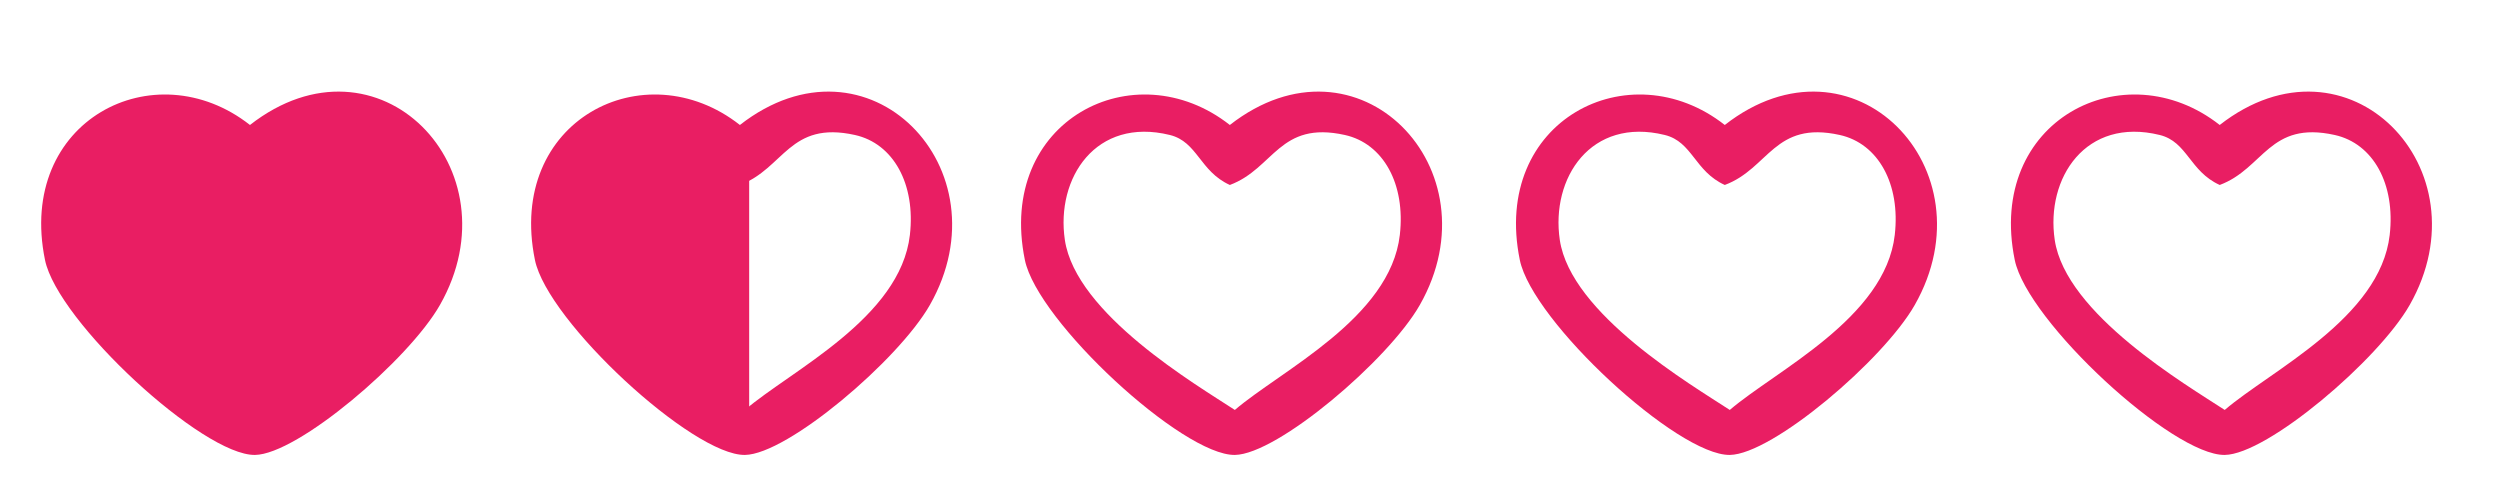
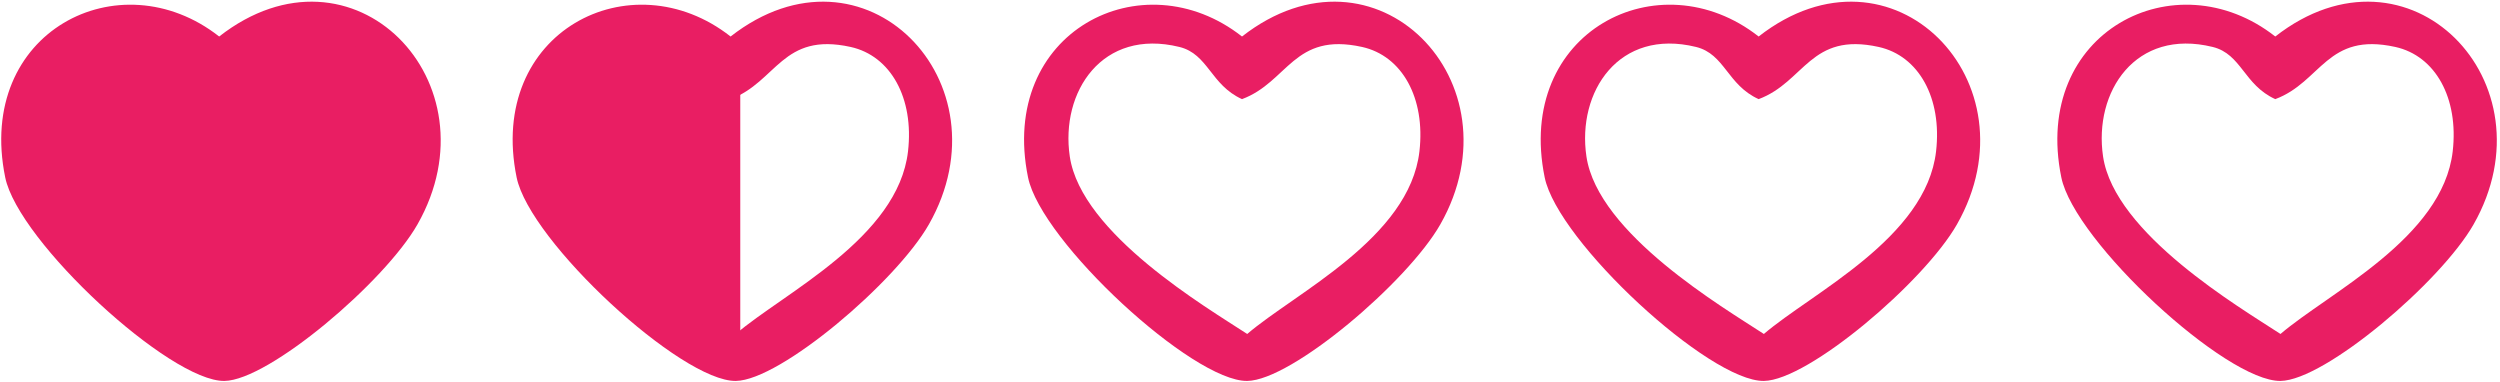
- <svg xmlns="http://www.w3.org/2000/svg" version="1.1" id="Layer_1" x="0px" y="0px" width="500px" height="100px" viewBox="0 0 500 100" enable-background="new 0 0 500 100" xml:space="preserve">
-   <g>
-     <g>
-       <path fill-rule="evenodd" clip-rule="evenodd" fill="#E91E63" d="M49.994,24.996c25.622-20.012,53.473,8.792,37.995,35.995    c-6.271,11.022-28.475,29.887-36.995,29.996C40.581,91.122,11.521,64.311,8.999,51.992C3.288,24.104,30.882,9.987,49.994,24.996z     M83.989,46.993c1.167-10.178-3.293-18.294-10.999-19.998c-13.125-2.902-14.137,6.696-22.997,9.999    c-6.026-2.73-6.455-8.635-11.999-9.999c-14.772-3.634-22.839,8.585-20.997,20.998c2.194,14.787,26.237,28.926,33.996,33.996    C60.175,74.118,82.083,63.619,83.989,46.993z" />
-       <path fill-rule="evenodd" clip-rule="evenodd" fill="#E91E63" d="M147.981,24.996c25.622-20.012,53.473,8.792,37.995,35.995    c-6.271,11.022-28.475,29.887-36.995,29.996c-10.413,0.135-39.473-26.677-41.995-38.995    C101.276,24.104,128.87,9.987,147.981,24.996z M181.977,46.993c1.167-10.178-3.293-18.294-10.999-19.998    c-13.125-2.902-14.137,6.696-22.997,9.999c-6.027-2.73-6.455-8.635-11.999-9.999c-14.772-3.634-22.839,8.585-20.997,20.998    c2.194,14.787,26.237,28.926,33.996,33.996C158.163,74.118,180.071,63.619,181.977,46.993z" />
-       <path fill-rule="evenodd" clip-rule="evenodd" fill="#E91E63" d="M245.969,24.996c25.622-20.012,53.472,8.792,37.996,35.995    c-6.271,11.022-28.476,29.887-36.996,29.996c-10.413,0.135-39.473-26.677-41.995-38.995    C199.264,24.104,226.857,9.987,245.969,24.996z M279.965,46.993c1.167-10.178-3.293-18.294-10.998-19.998    c-13.126-2.902-14.138,6.696-22.998,9.999c-6.027-2.73-6.455-8.635-11.999-9.999c-14.772-3.634-22.839,8.585-20.998,20.998    c2.194,14.787,26.238,28.926,33.996,33.996C256.15,74.118,278.059,63.619,279.965,46.993z" />
-       <path fill-rule="evenodd" clip-rule="evenodd" fill="#E91E63" d="M344.957,24.996c25.621-20.012,53.473,8.792,37.995,35.995    c-6.271,11.022-28.475,29.887-36.995,29.996c-10.413,0.135-39.473-26.677-41.995-38.995    C298.251,24.104,325.845,9.987,344.957,24.996z M378.952,46.993c1.168-10.178-3.293-18.294-10.998-19.998    c-13.125-2.902-14.138,6.696-22.997,9.999c-6.027-2.73-6.455-8.635-11.999-9.999c-14.771-3.634-22.839,8.585-20.997,20.998    c2.194,14.787,26.237,28.926,33.996,33.996C355.138,74.118,377.046,63.619,378.952,46.993z" />
-       <path fill-rule="evenodd" clip-rule="evenodd" fill="#E91E63" d="M443.944,24.996c25.622-20.012,53.473,8.792,37.995,35.995    c-6.271,11.022-28.475,29.887-36.995,29.996c-10.413,0.135-39.473-26.677-41.995-38.995    C397.239,24.104,424.832,9.987,443.944,24.996z M477.94,46.993c1.167-10.178-3.294-18.294-10.999-19.998    c-13.125-2.902-14.137,6.696-22.997,9.999c-6.026-2.73-6.454-8.635-11.998-9.999c-14.772-3.634-22.84,8.585-20.998,20.998    c2.194,14.787,26.237,28.926,33.996,33.996C454.126,74.118,476.034,63.619,477.94,46.993z" />
+ <svg xmlns="http://www.w3.org/2000/svg" width="479px" height="73px" viewBox="0 0 479 73" version="1.1">
+   <defs />
+   <g id="Page-1" stroke="none" stroke-width="1" fill="none" fill-rule="evenodd">
+     <g id="3OneAndHalfRating" fill="#E91E63">
+       <g id="Group">
+         <path d="M41.994,6.996 C67.616,-13.016 95.467,15.788 79.989,42.991 C73.718,54.013 51.514,72.878 42.994,72.987 C32.581,73.122 3.521,46.311 0.999,33.992 C-4.712,6.104 22.882,-8.013 41.994,6.996 L41.994,6.996 Z M75.989,28.993 C77.156,18.815 72.696,10.699 64.99,8.995 C51.865,6.093 50.853,15.691 41.993,18.994 C35.967,16.264 35.538,10.359 29.994,8.995 C15.222,5.361 7.155,17.58 8.997,29.993 C11.191,44.78 35.234,58.919 42.993,63.989 C52.175,56.118 74.083,45.619 75.989,28.993 L75.989,28.993 Z" id="Shape" />
+         <path d="M139.981,6.996 C165.603,-13.016 193.454,15.788 177.976,42.991 C171.705,54.013 149.501,72.878 140.981,72.987 C130.568,73.122 101.508,46.31 98.986,33.992 C93.276,6.104 120.87,-8.013 139.981,6.996 L139.981,6.996 Z M173.977,28.993 C175.144,18.815 170.684,10.699 162.978,8.995 C149.853,6.093 148.841,15.691 139.981,18.994 C133.954,16.264 133.526,10.359 127.982,8.995 C113.21,5.361 105.143,17.58 106.985,29.993 C109.179,44.78 133.222,58.919 140.981,63.989 C150.163,56.118 172.071,45.619 173.977,28.993 L173.977,28.993 Z" id="Shape" />
+         <path d="M237.969,6.996 C263.591,-13.016 291.441,15.788 275.965,42.991 C269.694,54.013 247.489,72.878 238.969,72.987 C228.556,73.122 199.496,46.31 196.974,33.992 C191.264,6.104 218.857,-8.013 237.969,6.996 L237.969,6.996 Z M271.965,28.993 C273.132,18.815 268.672,10.699 260.967,8.995 C247.841,6.093 246.829,15.691 237.969,18.994 C231.942,16.264 231.514,10.359 225.97,8.995 C211.198,5.361 203.131,17.58 204.972,29.993 C207.166,44.78 231.21,58.919 238.968,63.989 C248.15,56.118 270.059,45.619 271.965,28.993 L271.965,28.993 Z" id="Shape" />
+         <path d="M336.957,6.996 C362.578,-13.016 390.43,15.788 374.952,42.991 C368.681,54.013 346.477,72.878 337.957,72.987 C327.544,73.122 298.484,46.31 295.962,33.992 C290.251,6.104 317.845,-8.013 336.957,6.996 L336.957,6.996 Z M370.952,28.993 C372.12,18.815 367.659,10.699 359.954,8.995 C346.829,6.093 345.816,15.691 336.957,18.994 C330.93,16.264 330.502,10.359 324.958,8.995 C310.187,5.361 302.119,17.58 303.961,29.993 C306.155,44.78 330.198,58.919 337.957,63.989 C347.138,56.118 369.046,45.619 370.952,28.993 L370.952,28.993 Z" id="Shape" />
+         <path d="M435.944,6.996 C461.566,-13.016 489.417,15.788 473.939,42.991 C467.668,54.013 445.464,72.878 436.944,72.987 C426.531,73.122 397.471,46.31 394.949,33.992 C389.239,6.104 416.832,-8.013 435.944,6.996 L435.944,6.996 Z M469.94,28.993 C471.107,18.815 466.646,10.699 458.941,8.995 C445.816,6.093 444.804,15.691 435.944,18.994 C429.918,16.264 429.49,10.359 423.946,8.995 C409.174,5.361 401.106,17.58 402.948,29.993 C405.142,44.78 429.185,58.919 436.944,63.989 C446.126,56.118 468.034,45.619 469.94,28.993 L469.94,28.993 Z" id="Shape" />
+       </g>
+       <path d="M43.086,14.811 L43.086,67.811 L6.836,39.144 L6.836,14.811 L17.821,6.811 C17.821,6.811 34.298,5.144 34.664,6.811 C35.031,8.478 43.086,13.478 43.086,13.478" id="Shape" />
+       <path d="M141.836,14.811 L141.836,67.811 L105.586,39.144 L105.586,14.811 L116.571,6.811 C116.571,6.811 133.048,5.144 133.414,6.811 C133.781,8.478 141.836,13.478 141.836,13.478" id="Shape" />
+       <path d="M40.086,14.811 L40.086,67.811 L76.336,39.144 L76.336,14.811 L65.351,6.811 C65.351,6.811 48.874,5.144 48.508,6.811 C48.141,8.478 40.086,13.478 40.086,13.478" id="Shape" />
    </g>
  </g>
-   <path fill="#E91E63" d="M51.086,32.811v53l-36.25-28.667V32.811l10.985-8c0,0,16.477-1.667,16.843,0  c0.367,1.667,8.422,6.667,8.422,6.667" />
-   <path fill="#E91E63" d="M149.836,32.811v53l-36.25-28.667V32.811l10.985-8c0,0,16.477-1.667,16.843,0  c0.367,1.667,8.422,6.667,8.422,6.667" />
-   <path fill="#E91E63" d="M48.086,32.811v53l36.25-28.667V32.811l-10.985-8c0,0-16.477-1.667-16.843,0  c-0.367,1.667-8.422,6.667-8.422,6.667" />
</svg>
